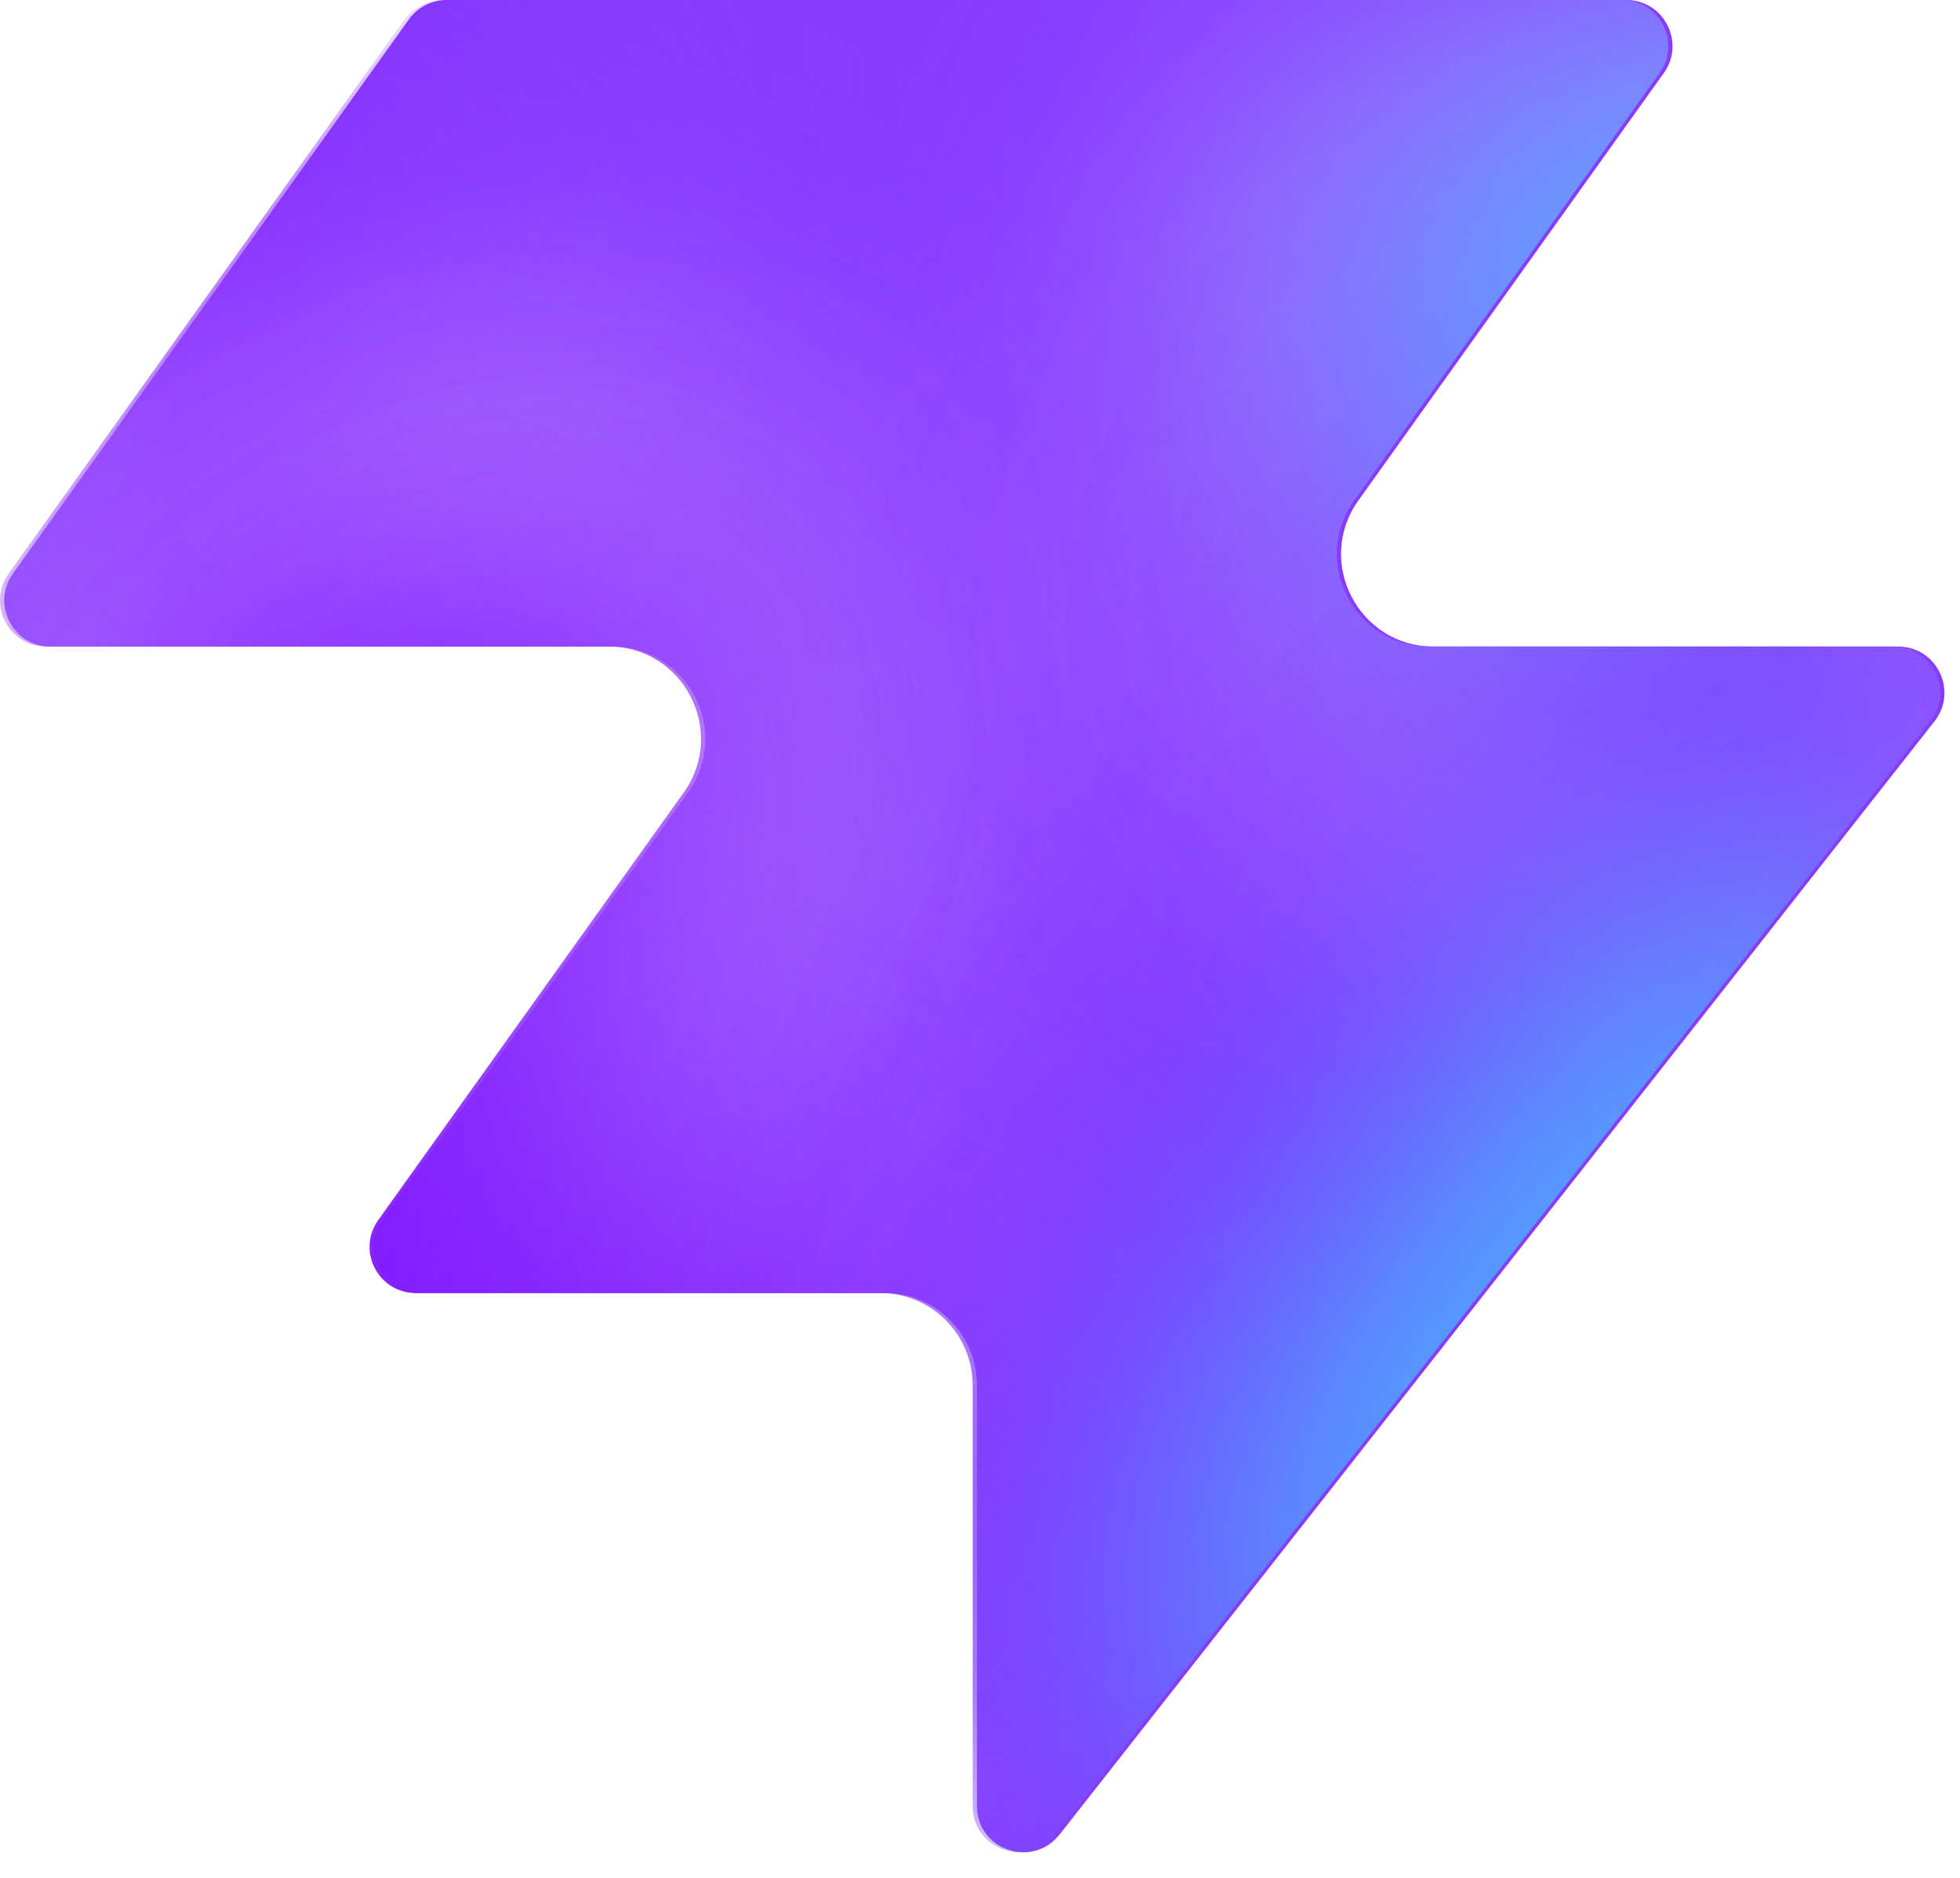
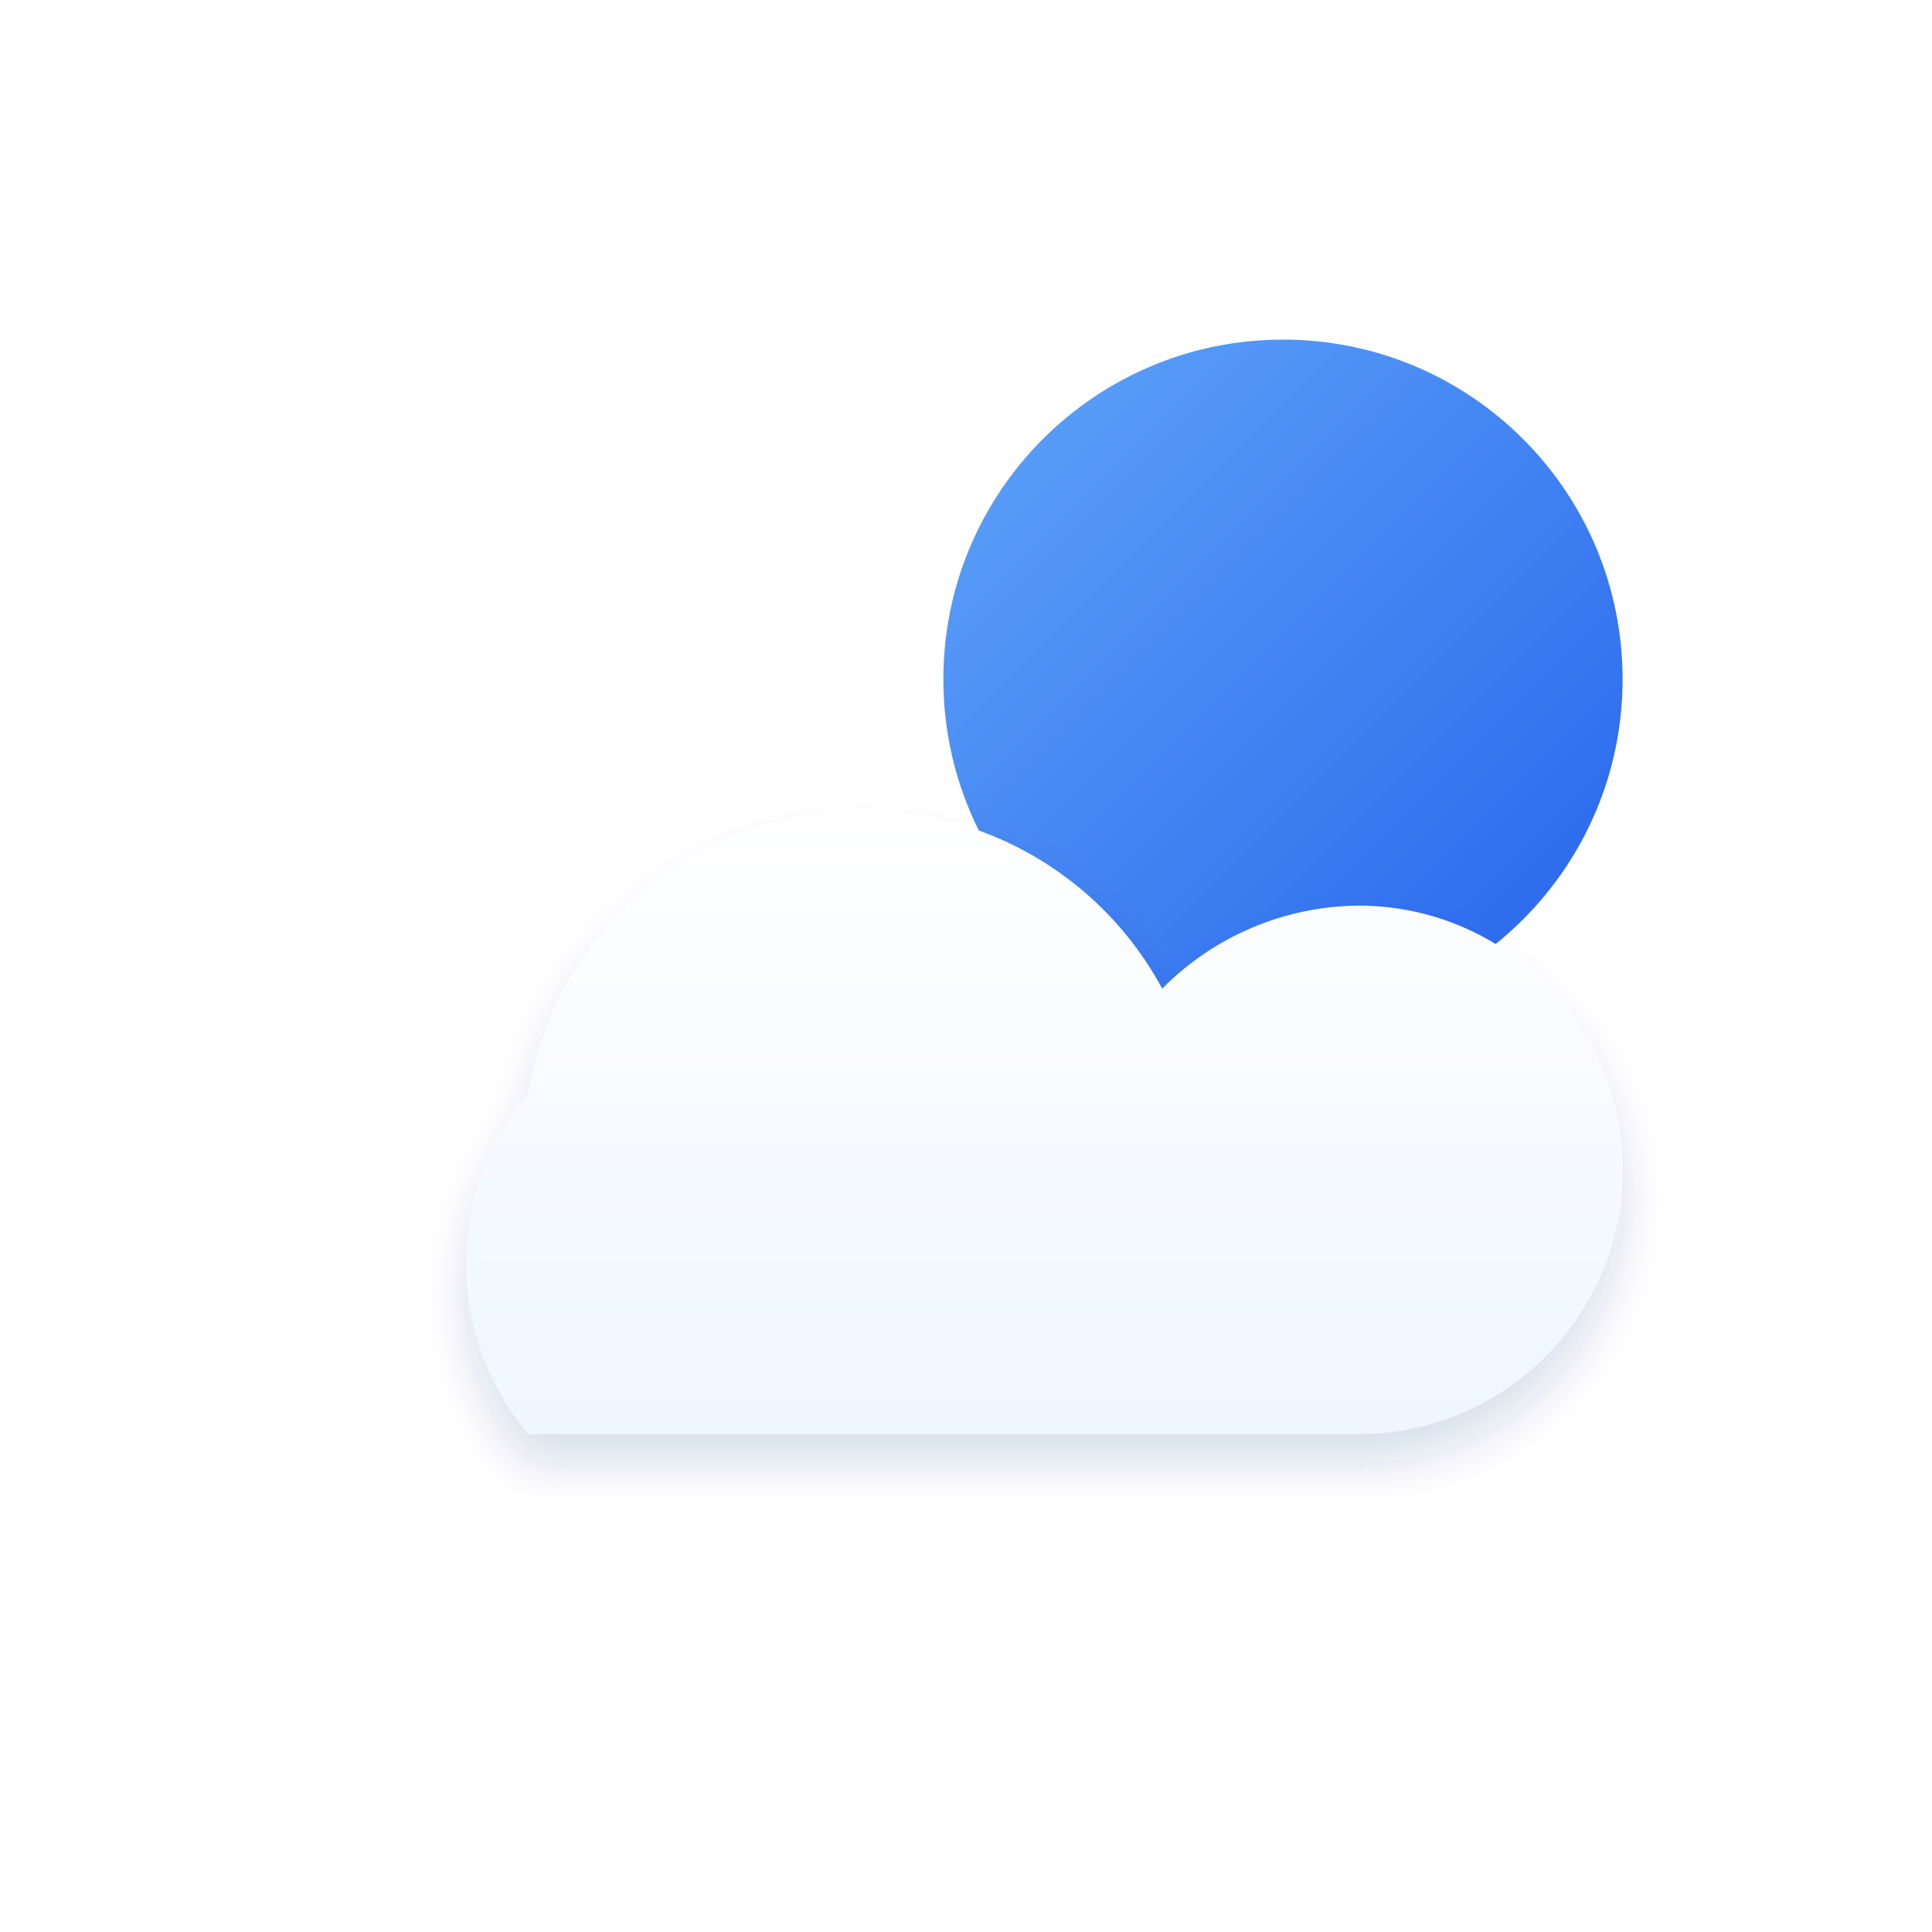
- <svg xmlns="http://www.w3.org/2000/svg" width="48" height="46" fill="none" viewBox="0 0 48 46">
-   <path fill="#863bff" d="M25.946 44.938c-.664.845-2.021.375-2.021-.698V33.937a2.26 2.26 0 0 0-2.262-2.262H10.287c-.92 0-1.456-1.04-.92-1.788l7.48-10.471c1.07-1.497 0-3.578-1.842-3.578H1.237c-.92 0-1.456-1.04-.92-1.788L10.013.474c.214-.297.556-.474.92-.474h28.894c.92 0 1.456 1.04.92 1.788l-7.48 10.471c-1.07 1.498 0 3.579 1.842 3.579h11.377c.943 0 1.473 1.088.89 1.83L25.947 44.94z" style="fill:#863bff;fill:color(display-p3 .525 .23 1);fill-opacity:1" />
-   <mask id="a" width="48" height="46" x="0" y="0" maskUnits="userSpaceOnUse" style="mask-type:alpha">
-     <path fill="#000" d="M25.842 44.938c-.664.844-2.021.375-2.021-.698V33.937a2.26 2.26 0 0 0-2.262-2.262H10.183c-.92 0-1.456-1.04-.92-1.788l7.48-10.471c1.07-1.498 0-3.579-1.842-3.579H1.133c-.92 0-1.456-1.04-.92-1.787L9.91.473c.214-.297.556-.474.92-.474h28.894c.92 0 1.456 1.04.92 1.788l-7.48 10.471c-1.07 1.498 0 3.578 1.842 3.578h11.377c.943 0 1.473 1.088.89 1.832L25.843 44.94z" style="fill:#000;fill-opacity:1" />
-   </mask>
-   <g mask="url(#a)">
-     <g filter="url(#b)">
-       <ellipse cx="5.508" cy="14.704" fill="#ede6ff" rx="5.508" ry="14.704" style="fill:#ede6ff;fill:color(display-p3 .927 .903 1);fill-opacity:1" transform="matrix(.00324 1 1 -.00324 -4.47 31.516)" />
-     </g>
-     <g filter="url(#c)">
-       <ellipse cx="10.399" cy="29.851" fill="#ede6ff" rx="10.399" ry="29.851" style="fill:#ede6ff;fill:color(display-p3 .927 .903 1);fill-opacity:1" transform="matrix(.00324 1 1 -.00324 -39.328 7.883)" />
-     </g>
-     <g filter="url(#d)">
-       <ellipse cx="5.508" cy="30.487" fill="#7e14ff" rx="5.508" ry="30.487" style="fill:#7e14ff;fill:color(display-p3 .492 .077 1);fill-opacity:1" transform="rotate(89.814 -25.913 -14.639)scale(1 -1)" />
-     </g>
-     <g filter="url(#e)">
-       <ellipse cx="5.508" cy="30.599" fill="#7e14ff" rx="5.508" ry="30.599" style="fill:#7e14ff;fill:color(display-p3 .492 .077 1);fill-opacity:1" transform="rotate(89.814 -32.644 -3.334)scale(1 -1)" />
-     </g>
-     <g filter="url(#f)">
-       <ellipse cx="5.508" cy="30.599" fill="#7e14ff" rx="5.508" ry="30.599" style="fill:#7e14ff;fill:color(display-p3 .492 .077 1);fill-opacity:1" transform="matrix(.00324 1 1 -.00324 -34.34 30.47)" />
-     </g>
-     <g filter="url(#g)">
-       <ellipse cx="14.072" cy="22.078" fill="#ede6ff" rx="14.072" ry="22.078" style="fill:#ede6ff;fill:color(display-p3 .927 .903 1);fill-opacity:1" transform="rotate(93.35 24.506 48.493)scale(-1 1)" />
-     </g>
-     <g filter="url(#h)">
-       <ellipse cx="3.47" cy="21.501" fill="#7e14ff" rx="3.47" ry="21.501" style="fill:#7e14ff;fill:color(display-p3 .492 .077 1);fill-opacity:1" transform="rotate(89.009 28.708 47.59)scale(-1 1)" />
-     </g>
-     <g filter="url(#i)">
-       <ellipse cx="3.47" cy="21.501" fill="#7e14ff" rx="3.47" ry="21.501" style="fill:#7e14ff;fill:color(display-p3 .492 .077 1);fill-opacity:1" transform="rotate(89.009 28.708 47.59)scale(-1 1)" />
-     </g>
-     <g filter="url(#j)">
-       <ellipse cx=".387" cy="8.972" fill="#7e14ff" rx="4.407" ry="29.108" style="fill:#7e14ff;fill:color(display-p3 .492 .077 1);fill-opacity:1" transform="rotate(39.51 .387 8.972)" />
-     </g>
-     <g filter="url(#k)">
-       <ellipse cx="47.523" cy="-6.092" fill="#7e14ff" rx="4.407" ry="29.108" style="fill:#7e14ff;fill:color(display-p3 .492 .077 1);fill-opacity:1" transform="rotate(37.892 47.523 -6.092)" />
-     </g>
-     <g filter="url(#l)">
-       <ellipse cx="41.412" cy="6.333" fill="#47bfff" rx="5.971" ry="9.665" style="fill:#47bfff;fill:color(display-p3 .28 .748 1);fill-opacity:1" transform="rotate(37.892 41.412 6.333)" />
-     </g>
-     <g filter="url(#m)">
-       <ellipse cx="-1.879" cy="38.332" fill="#7e14ff" rx="4.407" ry="29.108" style="fill:#7e14ff;fill:color(display-p3 .492 .077 1);fill-opacity:1" transform="rotate(37.892 -1.88 38.332)" />
-     </g>
-     <g filter="url(#n)">
-       <ellipse cx="-1.879" cy="38.332" fill="#7e14ff" rx="4.407" ry="29.108" style="fill:#7e14ff;fill:color(display-p3 .492 .077 1);fill-opacity:1" transform="rotate(37.892 -1.88 38.332)" />
-     </g>
-     <g filter="url(#o)">
-       <ellipse cx="35.651" cy="29.907" fill="#7e14ff" rx="4.407" ry="29.108" style="fill:#7e14ff;fill:color(display-p3 .492 .077 1);fill-opacity:1" transform="rotate(37.892 35.651 29.907)" />
-     </g>
-     <g filter="url(#p)">
-       <ellipse cx="38.418" cy="32.4" fill="#47bfff" rx="5.971" ry="15.297" style="fill:#47bfff;fill:color(display-p3 .28 .748 1);fill-opacity:1" transform="rotate(37.892 38.418 32.4)" />
-     </g>
-   </g>
+ <svg xmlns="http://www.w3.org/2000/svg" viewBox="0 0 512 512" class="w-16 h-16">
  <defs>
-     <filter id="b" width="60.045" height="41.654" x="-19.77" y="16.149" color-interpolation-filters="sRGB" filterUnits="userSpaceOnUse">
-       <feFlood flood-opacity="0" result="BackgroundImageFix" />
-       <feBlend in="SourceGraphic" in2="BackgroundImageFix" result="shape" />
-       <feGaussianBlur result="effect1_foregroundBlur_2002_17158" stdDeviation="7.659" />
-     </filter>
-     <filter id="c" width="90.34" height="51.437" x="-54.613" y="-7.533" color-interpolation-filters="sRGB" filterUnits="userSpaceOnUse">
-       <feFlood flood-opacity="0" result="BackgroundImageFix" />
-       <feBlend in="SourceGraphic" in2="BackgroundImageFix" result="shape" />
-       <feGaussianBlur result="effect1_foregroundBlur_2002_17158" stdDeviation="7.659" />
-     </filter>
-     <filter id="d" width="79.355" height="29.4" x="-49.64" y="2.03" color-interpolation-filters="sRGB" filterUnits="userSpaceOnUse">
-       <feFlood flood-opacity="0" result="BackgroundImageFix" />
-       <feBlend in="SourceGraphic" in2="BackgroundImageFix" result="shape" />
-       <feGaussianBlur result="effect1_foregroundBlur_2002_17158" stdDeviation="4.596" />
-     </filter>
-     <filter id="e" width="79.579" height="29.4" x="-45.045" y="20.029" color-interpolation-filters="sRGB" filterUnits="userSpaceOnUse">
-       <feFlood flood-opacity="0" result="BackgroundImageFix" />
-       <feBlend in="SourceGraphic" in2="BackgroundImageFix" result="shape" />
-       <feGaussianBlur result="effect1_foregroundBlur_2002_17158" stdDeviation="4.596" />
-     </filter>
-     <filter id="f" width="79.579" height="29.4" x="-43.513" y="21.178" color-interpolation-filters="sRGB" filterUnits="userSpaceOnUse">
-       <feFlood flood-opacity="0" result="BackgroundImageFix" />
-       <feBlend in="SourceGraphic" in2="BackgroundImageFix" result="shape" />
-       <feGaussianBlur result="effect1_foregroundBlur_2002_17158" stdDeviation="4.596" />
-     </filter>
-     <filter id="g" width="74.749" height="58.852" x="15.756" y="-17.901" color-interpolation-filters="sRGB" filterUnits="userSpaceOnUse">
-       <feFlood flood-opacity="0" result="BackgroundImageFix" />
-       <feBlend in="SourceGraphic" in2="BackgroundImageFix" result="shape" />
-       <feGaussianBlur result="effect1_foregroundBlur_2002_17158" stdDeviation="7.659" />
-     </filter>
-     <filter id="h" width="61.377" height="25.362" x="23.548" y="2.284" color-interpolation-filters="sRGB" filterUnits="userSpaceOnUse">
-       <feFlood flood-opacity="0" result="BackgroundImageFix" />
-       <feBlend in="SourceGraphic" in2="BackgroundImageFix" result="shape" />
-       <feGaussianBlur result="effect1_foregroundBlur_2002_17158" stdDeviation="4.596" />
-     </filter>
-     <filter id="i" width="61.377" height="25.362" x="23.548" y="2.284" color-interpolation-filters="sRGB" filterUnits="userSpaceOnUse">
-       <feFlood flood-opacity="0" result="BackgroundImageFix" />
-       <feBlend in="SourceGraphic" in2="BackgroundImageFix" result="shape" />
-       <feGaussianBlur result="effect1_foregroundBlur_2002_17158" stdDeviation="4.596" />
-     </filter>
-     <filter id="j" width="56.045" height="63.649" x="-27.636" y="-22.853" color-interpolation-filters="sRGB" filterUnits="userSpaceOnUse">
-       <feFlood flood-opacity="0" result="BackgroundImageFix" />
-       <feBlend in="SourceGraphic" in2="BackgroundImageFix" result="shape" />
-       <feGaussianBlur result="effect1_foregroundBlur_2002_17158" stdDeviation="4.596" />
-     </filter>
-     <filter id="k" width="54.814" height="64.646" x="20.116" y="-38.415" color-interpolation-filters="sRGB" filterUnits="userSpaceOnUse">
-       <feFlood flood-opacity="0" result="BackgroundImageFix" />
-       <feBlend in="SourceGraphic" in2="BackgroundImageFix" result="shape" />
-       <feGaussianBlur result="effect1_foregroundBlur_2002_17158" stdDeviation="4.596" />
-     </filter>
-     <filter id="l" width="33.541" height="35.313" x="24.641" y="-11.323" color-interpolation-filters="sRGB" filterUnits="userSpaceOnUse">
-       <feFlood flood-opacity="0" result="BackgroundImageFix" />
-       <feBlend in="SourceGraphic" in2="BackgroundImageFix" result="shape" />
-       <feGaussianBlur result="effect1_foregroundBlur_2002_17158" stdDeviation="4.596" />
-     </filter>
-     <filter id="m" width="54.814" height="64.646" x="-29.286" y="6.009" color-interpolation-filters="sRGB" filterUnits="userSpaceOnUse">
-       <feFlood flood-opacity="0" result="BackgroundImageFix" />
-       <feBlend in="SourceGraphic" in2="BackgroundImageFix" result="shape" />
-       <feGaussianBlur result="effect1_foregroundBlur_2002_17158" stdDeviation="4.596" />
-     </filter>
-     <filter id="n" width="54.814" height="64.646" x="-29.286" y="6.009" color-interpolation-filters="sRGB" filterUnits="userSpaceOnUse">
-       <feFlood flood-opacity="0" result="BackgroundImageFix" />
-       <feBlend in="SourceGraphic" in2="BackgroundImageFix" result="shape" />
-       <feGaussianBlur result="effect1_foregroundBlur_2002_17158" stdDeviation="4.596" />
-     </filter>
-     <filter id="o" width="54.814" height="64.646" x="8.244" y="-2.416" color-interpolation-filters="sRGB" filterUnits="userSpaceOnUse">
-       <feFlood flood-opacity="0" result="BackgroundImageFix" />
-       <feBlend in="SourceGraphic" in2="BackgroundImageFix" result="shape" />
-       <feGaussianBlur result="effect1_foregroundBlur_2002_17158" stdDeviation="4.596" />
-     </filter>
-     <filter id="p" width="39.409" height="43.623" x="18.713" y="10.588" color-interpolation-filters="sRGB" filterUnits="userSpaceOnUse">
-       <feFlood flood-opacity="0" result="BackgroundImageFix" />
-       <feBlend in="SourceGraphic" in2="BackgroundImageFix" result="shape" />
-       <feGaussianBlur result="effect1_foregroundBlur_2002_17158" stdDeviation="4.596" />
+     <linearGradient id="sunGradient" x1="0%" y1="0%" x2="100%" y2="100%">
+       <stop offset="0%" stop-color="#60A5FA" />
+       <stop offset="100%" stop-color="#2563EB" />
+     </linearGradient>
+     <linearGradient id="cloudGradient" x1="0%" y1="0%" x2="0%" y2="100%">
+       <stop offset="0%" stop-color="#FFFFFF" />
+       <stop offset="100%" stop-color="#EFF6FF" />
+     </linearGradient>
+     <filter id="softShadow" x="-10%" y="-10%" width="120%" height="120%">
+       <feDropShadow dx="0" dy="8" stdDeviation="6" flood-color="#1E3A8A" flood-opacity="0.15" />
    </filter>
  </defs>
+   <circle cx="340" cy="180" r="90" fill="url(#sunGradient)" />
+   <path d="M140 380 h220 a70 70 0 0 0 0 -140 a74 74 0 0 0 -52 22 a90 90 0 0 0 -168 28 a70 70 0 0 0 0 90 z" fill="url(#cloudGradient)" filter="url(#softShadow)" />
</svg>
